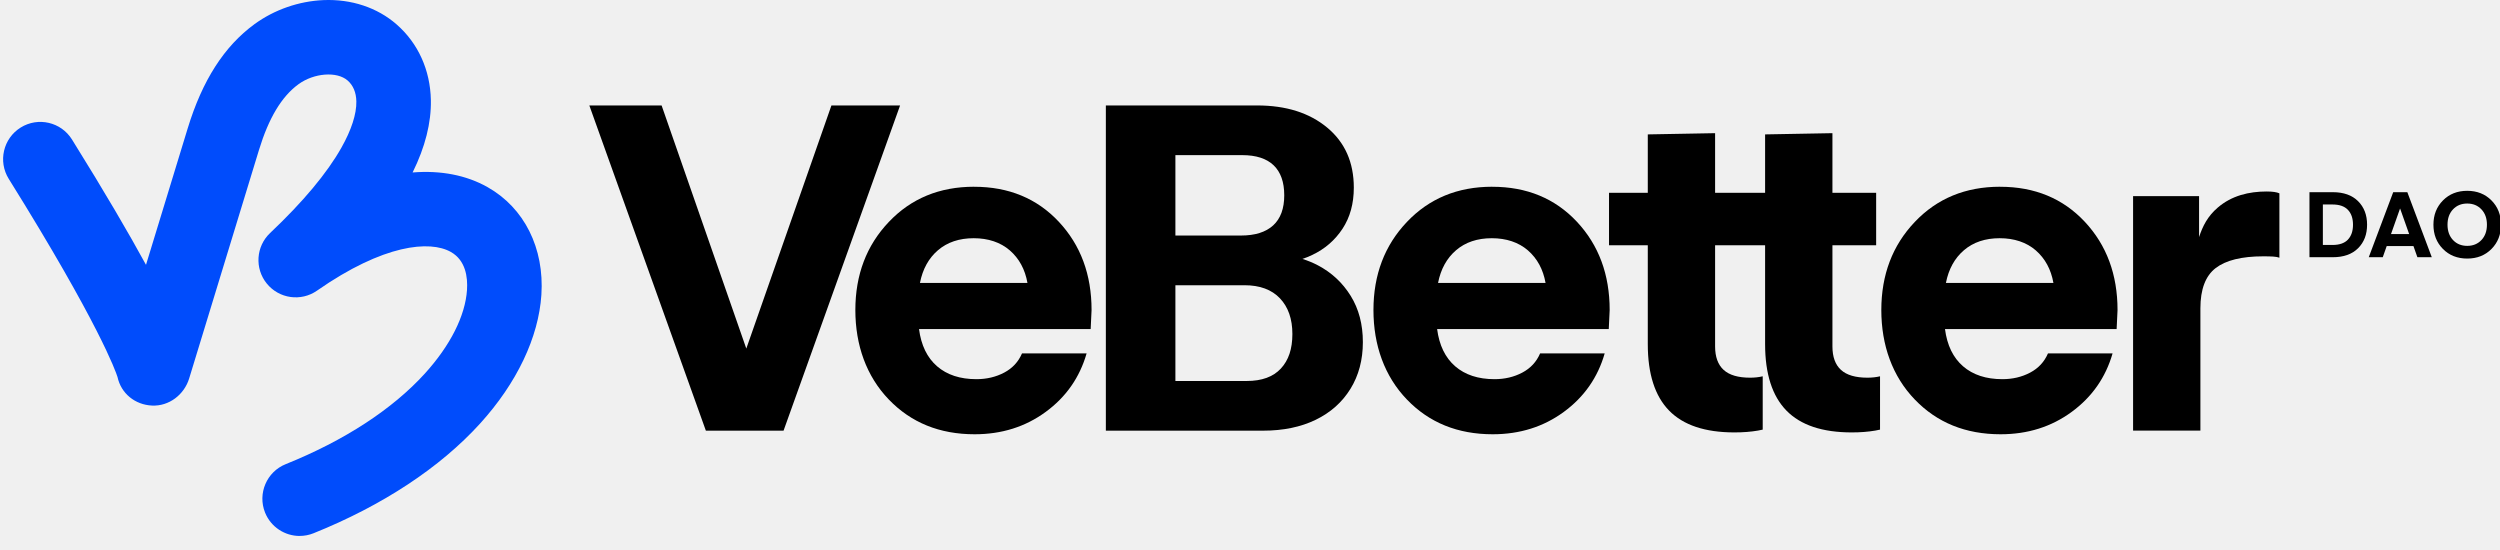
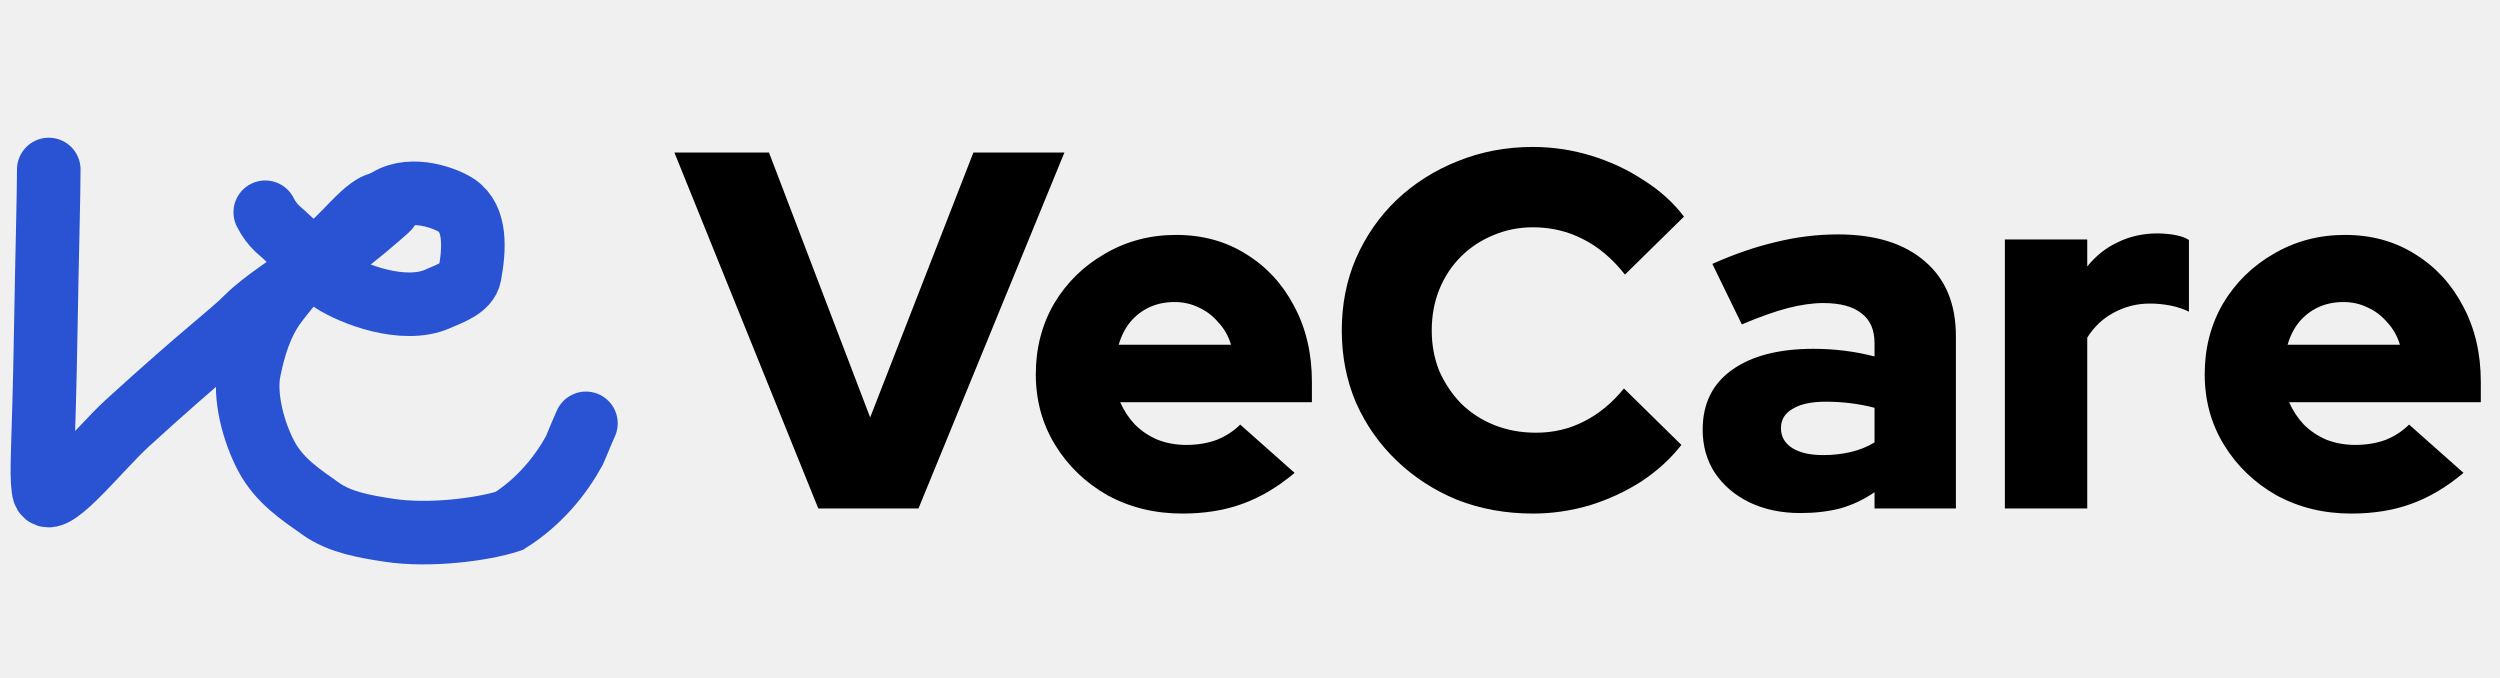
- <svg xmlns="http://www.w3.org/2000/svg" width="150" height="33" viewBox="0 0 150 33" fill="none">
-   <path d="M17.98 32.158C17.094 32.158 16.256 31.627 15.904 30.756C15.445 29.612 15.999 28.309 17.144 27.849C20.659 26.435 23.546 24.555 25.492 22.412C27.02 20.729 27.917 18.948 28.02 17.398C28.07 16.635 27.944 15.622 27.052 15.118C25.796 14.409 23.025 14.645 19.02 17.439C18.059 18.109 16.747 17.923 16.009 17.016C15.27 16.108 15.357 14.785 16.206 13.981C18.182 12.113 19.623 10.389 20.486 8.858C21.086 7.795 21.396 6.836 21.381 6.086C21.37 5.547 21.194 5.124 20.855 4.828C20.215 4.27 18.837 4.376 17.907 5.055C16.898 5.791 16.122 7.084 15.536 9.006C14.364 12.844 11.35 22.707 11.35 22.707C11.051 23.684 10.139 24.384 9.117 24.334C8.103 24.286 7.262 23.608 7.05 22.618C6.947 22.296 5.952 19.436 0.525 10.732C-0.128 9.684 0.192 8.307 1.239 7.653C2.287 7 3.664 7.32 4.318 8.368C6.3 11.549 7.731 14.007 8.76 15.89C9.653 12.969 10.682 9.6 11.261 7.704C12.141 4.821 13.453 2.776 15.272 1.447C16.461 0.581 17.929 0.07 19.407 0.006C21.08 -0.064 22.638 0.453 23.795 1.464C25.085 2.59 25.816 4.201 25.852 6.001C25.88 7.363 25.511 8.822 24.757 10.348C26.447 10.212 27.981 10.51 29.252 11.227C31.459 12.472 32.667 14.889 32.483 17.692C32.315 20.245 31.009 22.988 28.803 25.415C26.406 28.056 22.952 30.33 18.815 31.994C18.541 32.104 18.259 32.156 17.981 32.156L17.98 32.158Z" fill="#004CFC" />
-   <g clip-path="url(#clip0_1768_6915)">
-     <path d="M58.449 11.204C56.372 11.204 54.664 11.908 53.327 13.319C51.989 14.728 51.321 16.489 51.321 18.603C51.321 20.718 51.989 22.578 53.327 23.969C54.664 25.361 56.38 26.056 58.475 26.056C60.102 26.056 61.524 25.609 62.743 24.714C63.963 23.82 64.78 22.65 65.196 21.205H61.32C61.103 21.711 60.747 22.095 60.25 22.357C59.753 22.62 59.197 22.75 58.583 22.75C57.608 22.75 56.822 22.493 56.226 21.978C55.63 21.463 55.268 20.718 55.141 19.742H65.44L65.494 18.605C65.494 16.473 64.839 14.707 63.529 13.306C62.219 11.907 60.525 11.206 58.448 11.206L58.449 11.204ZM55.197 16.976C55.359 16.146 55.721 15.491 56.281 15.011C56.842 14.533 57.556 14.293 58.422 14.293C59.288 14.293 60.029 14.537 60.59 15.024C61.15 15.512 61.502 16.162 61.647 16.975H55.197V16.976Z" fill="black" />
-     <path d="M89.535 11.204C87.458 11.204 85.75 11.908 84.413 13.319C83.075 14.728 82.407 16.489 82.407 18.603C82.407 20.718 83.075 22.578 84.413 23.969C85.75 25.361 87.465 26.056 89.561 26.056C91.187 26.056 92.61 25.609 93.829 24.714C95.049 23.82 95.866 22.65 96.281 21.205H92.406C92.189 21.711 91.833 22.095 91.336 22.357C90.839 22.62 90.283 22.75 89.669 22.75C88.694 22.75 87.908 22.493 87.312 21.978C86.716 21.463 86.354 20.718 86.227 19.742H96.526L96.58 18.605C96.58 16.473 95.925 14.707 94.615 13.306C93.305 11.907 91.611 11.206 89.534 11.206L89.535 11.204ZM86.283 16.976C86.445 16.146 86.807 15.491 87.367 15.011C87.927 14.533 88.641 14.293 89.508 14.293C90.374 14.293 91.115 14.537 91.676 15.024C92.236 15.512 92.588 16.162 92.733 16.975H86.283V16.976Z" fill="black" />
-     <path d="M120.007 11.204C117.93 11.204 116.222 11.908 114.885 13.319C113.547 14.728 112.879 16.489 112.879 18.603C112.879 20.718 113.547 22.578 114.885 23.969C116.222 25.361 117.938 26.056 120.033 26.056C121.66 26.056 123.082 25.609 124.301 24.714C125.521 23.82 126.338 22.65 126.754 21.205H122.878C122.661 21.711 122.305 22.095 121.808 22.357C121.311 22.62 120.755 22.75 120.141 22.75C119.166 22.75 118.38 22.493 117.784 21.978C117.188 21.463 116.826 20.718 116.699 19.742H126.998L127.052 18.605C127.052 16.473 126.397 14.707 125.087 13.306C123.777 11.907 122.084 11.206 120.006 11.206L120.007 11.204ZM116.755 16.976C116.917 16.146 117.279 15.491 117.839 15.011C118.4 14.533 119.114 14.293 119.98 14.293C120.847 14.293 121.588 14.537 122.148 15.024C122.708 15.512 123.06 16.162 123.205 16.975H116.755V16.976Z" fill="black" />
-     <path d="M49.886 6.327L44.778 20.915L39.696 6.327H35.36L42.352 25.84H47.013L54.005 6.327H49.886Z" fill="black" />
-     <path d="M79.074 15.92C78.777 15.763 78.466 15.636 78.145 15.536C78.347 15.468 78.544 15.389 78.735 15.297C79.494 14.936 80.099 14.412 80.551 13.725C81.002 13.039 81.229 12.217 81.229 11.259C81.229 9.742 80.696 8.54 79.63 7.655C78.564 6.77 77.164 6.327 75.43 6.327H66.351V25.84H75.782C76.991 25.84 78.044 25.623 78.939 25.189C79.834 24.755 80.529 24.137 81.026 23.333C81.523 22.529 81.772 21.594 81.772 20.527C81.772 19.46 81.528 18.535 81.04 17.749C80.552 16.963 79.897 16.353 79.075 15.92H79.074ZM74.535 9.308C75.365 9.308 75.993 9.511 76.418 9.917C76.842 10.324 77.055 10.924 77.055 11.72C77.055 12.516 76.833 13.116 76.391 13.523C75.948 13.929 75.302 14.132 74.453 14.132H70.524V9.308H74.535ZM76.852 22.113C76.391 22.61 75.709 22.859 74.806 22.859H70.524V17.114H74.67C75.592 17.114 76.3 17.377 76.797 17.9C77.294 18.424 77.543 19.138 77.543 20.04C77.543 20.943 77.313 21.616 76.852 22.113Z" fill="black" />
-     <path d="M112.046 22.661C111.328 22.661 110.798 22.505 110.457 22.193C110.116 21.88 109.946 21.411 109.946 20.786V14.716H112.569V11.57H109.946V7.99L105.906 8.064V11.57H102.906V7.99L98.867 8.064V11.57H96.541V14.716H98.867V20.648C98.867 22.432 99.293 23.761 100.146 24.635C100.999 25.509 102.305 25.945 104.065 25.945C104.586 25.945 105.056 25.908 105.478 25.835C105.578 25.818 105.673 25.798 105.763 25.777V22.578C105.763 22.578 105.762 22.578 105.76 22.578C105.527 22.634 105.275 22.661 105.006 22.661C104.288 22.661 103.758 22.505 103.417 22.193C103.076 21.88 102.906 21.411 102.906 20.786V14.716H105.906V20.648C105.906 22.432 106.333 23.761 107.186 24.635C108.038 25.509 109.345 25.945 111.104 25.945C111.625 25.945 112.096 25.908 112.518 25.835C112.618 25.818 112.713 25.798 112.802 25.777V22.578C112.802 22.578 112.801 22.578 112.8 22.578C112.567 22.634 112.315 22.661 112.046 22.661Z" fill="black" />
-     <path d="M136.01 11.489C134.93 11.489 133.902 11.737 133.064 12.456C132.458 12.976 132.163 13.563 131.944 14.225V11.766H127.985V25.837H132.024V18.498C132.024 17.358 132.33 16.553 132.94 16.084C133.55 15.616 134.502 15.38 135.794 15.38C136.028 15.38 136.225 15.384 136.387 15.394C136.549 15.404 136.674 15.427 136.764 15.463V11.6C136.603 11.527 136.351 11.49 136.01 11.49V11.489Z" fill="black" />
-     <path d="M139.97 15.433H138.568V11.531H139.97C140.618 11.531 141.123 11.711 141.484 12.07C141.845 12.429 142.025 12.899 142.025 13.482C142.025 14.065 141.845 14.535 141.484 14.895C141.123 15.254 140.618 15.433 139.97 15.433ZM140.875 14.376C141.078 14.161 141.18 13.864 141.18 13.483C141.18 13.103 141.078 12.804 140.875 12.591C140.671 12.376 140.362 12.269 139.948 12.269H139.372V14.698H139.948C140.362 14.698 140.671 14.592 140.875 14.377V14.376Z" fill="black" />
-     <path d="M142.966 15.433H142.126L143.593 11.531H144.44L145.907 15.433H145.043L144.807 14.763H143.203L142.966 15.433ZM144.01 12.521H143.999L143.461 14.043H144.549L144.01 12.521Z" fill="black" />
-     <path d="M149.489 12.026C149.871 12.411 150.06 12.896 150.06 13.482C150.06 14.068 149.87 14.553 149.489 14.938C149.108 15.323 148.623 15.514 148.033 15.514C147.443 15.514 146.957 15.322 146.577 14.938C146.195 14.553 146.006 14.068 146.006 13.482C146.006 12.896 146.197 12.411 146.577 12.026C146.958 11.641 147.443 11.449 148.033 11.449C148.623 11.449 149.109 11.642 149.489 12.026ZM148.885 14.403C149.106 14.171 149.216 13.863 149.216 13.482C149.216 13.1 149.106 12.794 148.885 12.561C148.665 12.329 148.382 12.212 148.033 12.212C147.684 12.212 147.401 12.329 147.181 12.561C146.961 12.794 146.851 13.1 146.851 13.482C146.851 13.863 146.961 14.17 147.181 14.403C147.401 14.635 147.684 14.752 148.033 14.752C148.382 14.752 148.665 14.635 148.885 14.403Z" fill="black" />
-   </g>
-   <defs>
-     <clipPath id="clip0_1768_6915">
-       <rect width="114.64" height="19.727" fill="white" transform="translate(35.3599 6.32715)" />
-     </clipPath>
-   </defs>
+ <svg xmlns="http://www.w3.org/2000/svg" width="59" height="16" viewBox="0 0 59 16" fill="none">
+   <path d="M19.312 12L15.916 3.6H18.148L20.536 9.852L22.972 3.6H25.12L21.676 12H19.312ZM27.901 12.12C27.253 12.12 26.665 11.976 26.137 11.688C25.617 11.392 25.205 10.996 24.901 10.5C24.597 10.004 24.445 9.448 24.445 8.832C24.445 8.216 24.589 7.66 24.877 7.164C25.173 6.668 25.573 6.276 26.077 5.988C26.581 5.692 27.141 5.544 27.757 5.544C28.381 5.544 28.933 5.696 29.413 6C29.893 6.296 30.269 6.704 30.541 7.224C30.821 7.744 30.961 8.34 30.961 9.012V9.492H26.437C26.525 9.692 26.641 9.868 26.785 10.02C26.937 10.172 27.117 10.292 27.325 10.38C27.533 10.46 27.757 10.5 27.997 10.5C28.261 10.5 28.501 10.46 28.717 10.38C28.933 10.292 29.117 10.172 29.269 10.02L30.553 11.16C30.153 11.496 29.741 11.74 29.317 11.892C28.901 12.044 28.429 12.12 27.901 12.12ZM26.401 8.136H29.053C28.989 7.928 28.889 7.752 28.753 7.608C28.625 7.456 28.473 7.34 28.297 7.26C28.121 7.172 27.929 7.128 27.721 7.128C27.505 7.128 27.309 7.168 27.133 7.248C26.957 7.328 26.805 7.444 26.677 7.596C26.557 7.74 26.465 7.92 26.401 8.136ZM36.178 12.12C35.538 12.12 34.941 12.012 34.389 11.796C33.846 11.572 33.37 11.264 32.962 10.872C32.553 10.48 32.233 10.024 32.002 9.504C31.777 8.976 31.666 8.408 31.666 7.8C31.666 7.184 31.777 6.616 32.002 6.096C32.233 5.568 32.553 5.108 32.962 4.716C33.377 4.324 33.858 4.02 34.401 3.804C34.953 3.58 35.545 3.468 36.178 3.468C36.642 3.468 37.097 3.536 37.545 3.672C37.993 3.808 38.406 4 38.782 4.248C39.166 4.488 39.486 4.776 39.742 5.112L38.349 6.48C38.053 6.104 37.721 5.824 37.353 5.64C36.993 5.456 36.602 5.364 36.178 5.364C35.842 5.364 35.526 5.428 35.23 5.556C34.941 5.676 34.69 5.844 34.474 6.06C34.258 6.276 34.09 6.532 33.969 6.828C33.849 7.124 33.789 7.448 33.789 7.8C33.789 8.144 33.849 8.464 33.969 8.76C34.097 9.048 34.27 9.304 34.486 9.528C34.709 9.744 34.969 9.912 35.266 10.032C35.569 10.152 35.898 10.212 36.249 10.212C36.657 10.212 37.033 10.124 37.377 9.948C37.73 9.772 38.045 9.512 38.325 9.168L39.681 10.5C39.425 10.828 39.109 11.116 38.733 11.364C38.358 11.604 37.95 11.792 37.51 11.928C37.069 12.056 36.626 12.12 36.178 12.12ZM42.487 12.108C42.039 12.108 41.639 12.024 41.287 11.856C40.943 11.688 40.671 11.456 40.471 11.16C40.279 10.864 40.183 10.524 40.183 10.14C40.183 9.532 40.411 9.064 40.867 8.736C41.331 8.4 41.975 8.232 42.799 8.232C43.295 8.232 43.775 8.292 44.239 8.412V8.1C44.239 7.78 44.135 7.544 43.927 7.392C43.727 7.232 43.427 7.152 43.027 7.152C42.779 7.152 42.499 7.192 42.187 7.272C41.883 7.352 41.523 7.48 41.107 7.656L40.411 6.228C40.931 5.996 41.431 5.824 41.911 5.712C42.399 5.592 42.887 5.532 43.375 5.532C44.255 5.532 44.939 5.744 45.427 6.168C45.915 6.584 46.159 7.172 46.159 7.932V12H44.239V11.616C43.983 11.792 43.711 11.92 43.423 12C43.143 12.072 42.831 12.108 42.487 12.108ZM42.031 10.104C42.031 10.304 42.119 10.46 42.295 10.572C42.471 10.684 42.715 10.74 43.027 10.74C43.259 10.74 43.475 10.716 43.675 10.668C43.883 10.62 44.071 10.544 44.239 10.44V9.624C44.055 9.576 43.867 9.54 43.675 9.516C43.483 9.492 43.287 9.48 43.087 9.48C42.751 9.48 42.491 9.536 42.307 9.648C42.123 9.752 42.031 9.904 42.031 10.104ZM47.315 12V5.652H49.259V6.288C49.467 6.032 49.711 5.84 49.991 5.712C50.271 5.576 50.583 5.508 50.927 5.508C51.271 5.516 51.515 5.568 51.659 5.664V7.356C51.531 7.292 51.387 7.244 51.227 7.212C51.067 7.18 50.903 7.164 50.735 7.164C50.431 7.164 50.147 7.236 49.883 7.38C49.627 7.516 49.419 7.712 49.259 7.968V12H47.315ZM55.487 12.12C54.839 12.12 54.251 11.976 53.723 11.688C53.203 11.392 52.791 10.996 52.487 10.5C52.183 10.004 52.031 9.448 52.031 8.832C52.031 8.216 52.175 7.66 52.463 7.164C52.759 6.668 53.159 6.276 53.663 5.988C54.167 5.692 54.727 5.544 55.343 5.544C55.967 5.544 56.519 5.696 56.999 6C57.479 6.296 57.855 6.704 58.127 7.224C58.407 7.744 58.547 8.34 58.547 9.012V9.492H54.023C54.111 9.692 54.227 9.868 54.371 10.02C54.523 10.172 54.703 10.292 54.911 10.38C55.119 10.46 55.343 10.5 55.583 10.5C55.847 10.5 56.087 10.46 56.303 10.38C56.519 10.292 56.703 10.172 56.855 10.02L58.139 11.16C57.739 11.496 57.327 11.74 56.903 11.892C56.487 12.044 56.015 12.12 55.487 12.12ZM53.987 8.136H56.639C56.575 7.928 56.475 7.752 56.339 7.608C56.211 7.456 56.059 7.34 55.883 7.26C55.707 7.172 55.515 7.128 55.307 7.128C55.091 7.128 54.895 7.168 54.719 7.248C54.543 7.328 54.391 7.444 54.263 7.596C54.143 7.74 54.051 7.92 53.987 8.136Z" fill="black" />
+   <path d="M1.151 4C1.151 4.604 1.11 5.994 1.078 7.9C1.033 10.558 0.962 11.123 1.025 11.555C1.114 12.17 2.305 10.624 3.007 9.985C4.848 8.306 5.416 7.913 5.838 7.491C6.222 7.107 6.865 6.714 7.54 6.22C8.027 5.863 8.528 5.473 8.97 5.084C9.077 4.99 9.18 4.906 9.171 4.894C8.886 4.517 8.237 5.469 7.775 5.828C7.312 6.186 6.893 6.646 6.513 7.151C6.145 7.642 5.987 8.223 5.882 8.728C5.752 9.348 5.985 10.198 6.28 10.757C6.592 11.348 7.098 11.671 7.572 12.008C8.026 12.332 8.632 12.43 9.18 12.514C10.135 12.661 11.407 12.494 12.017 12.294C12.733 11.843 13.237 11.213 13.553 10.635C13.617 10.497 13.659 10.372 13.828 9.991" stroke="#2953D3" stroke-width="1.5" stroke-linecap="round" />
+   <path d="M8.026 5.64C8.234 5.494 8.697 4.99 9.159 4.716C9.741 4.37 10.547 4.693 10.778 4.85C11.239 5.164 11.199 5.868 11.085 6.489C11.031 6.784 10.634 6.921 10.319 7.058C9.526 7.402 8.322 6.945 7.838 6.629C7.375 6.209 6.998 5.789 6.535 5.389C6.429 5.283 6.346 5.179 6.26 5.009" stroke="#2953D3" stroke-width="1.5" stroke-linecap="round" />
</svg>
